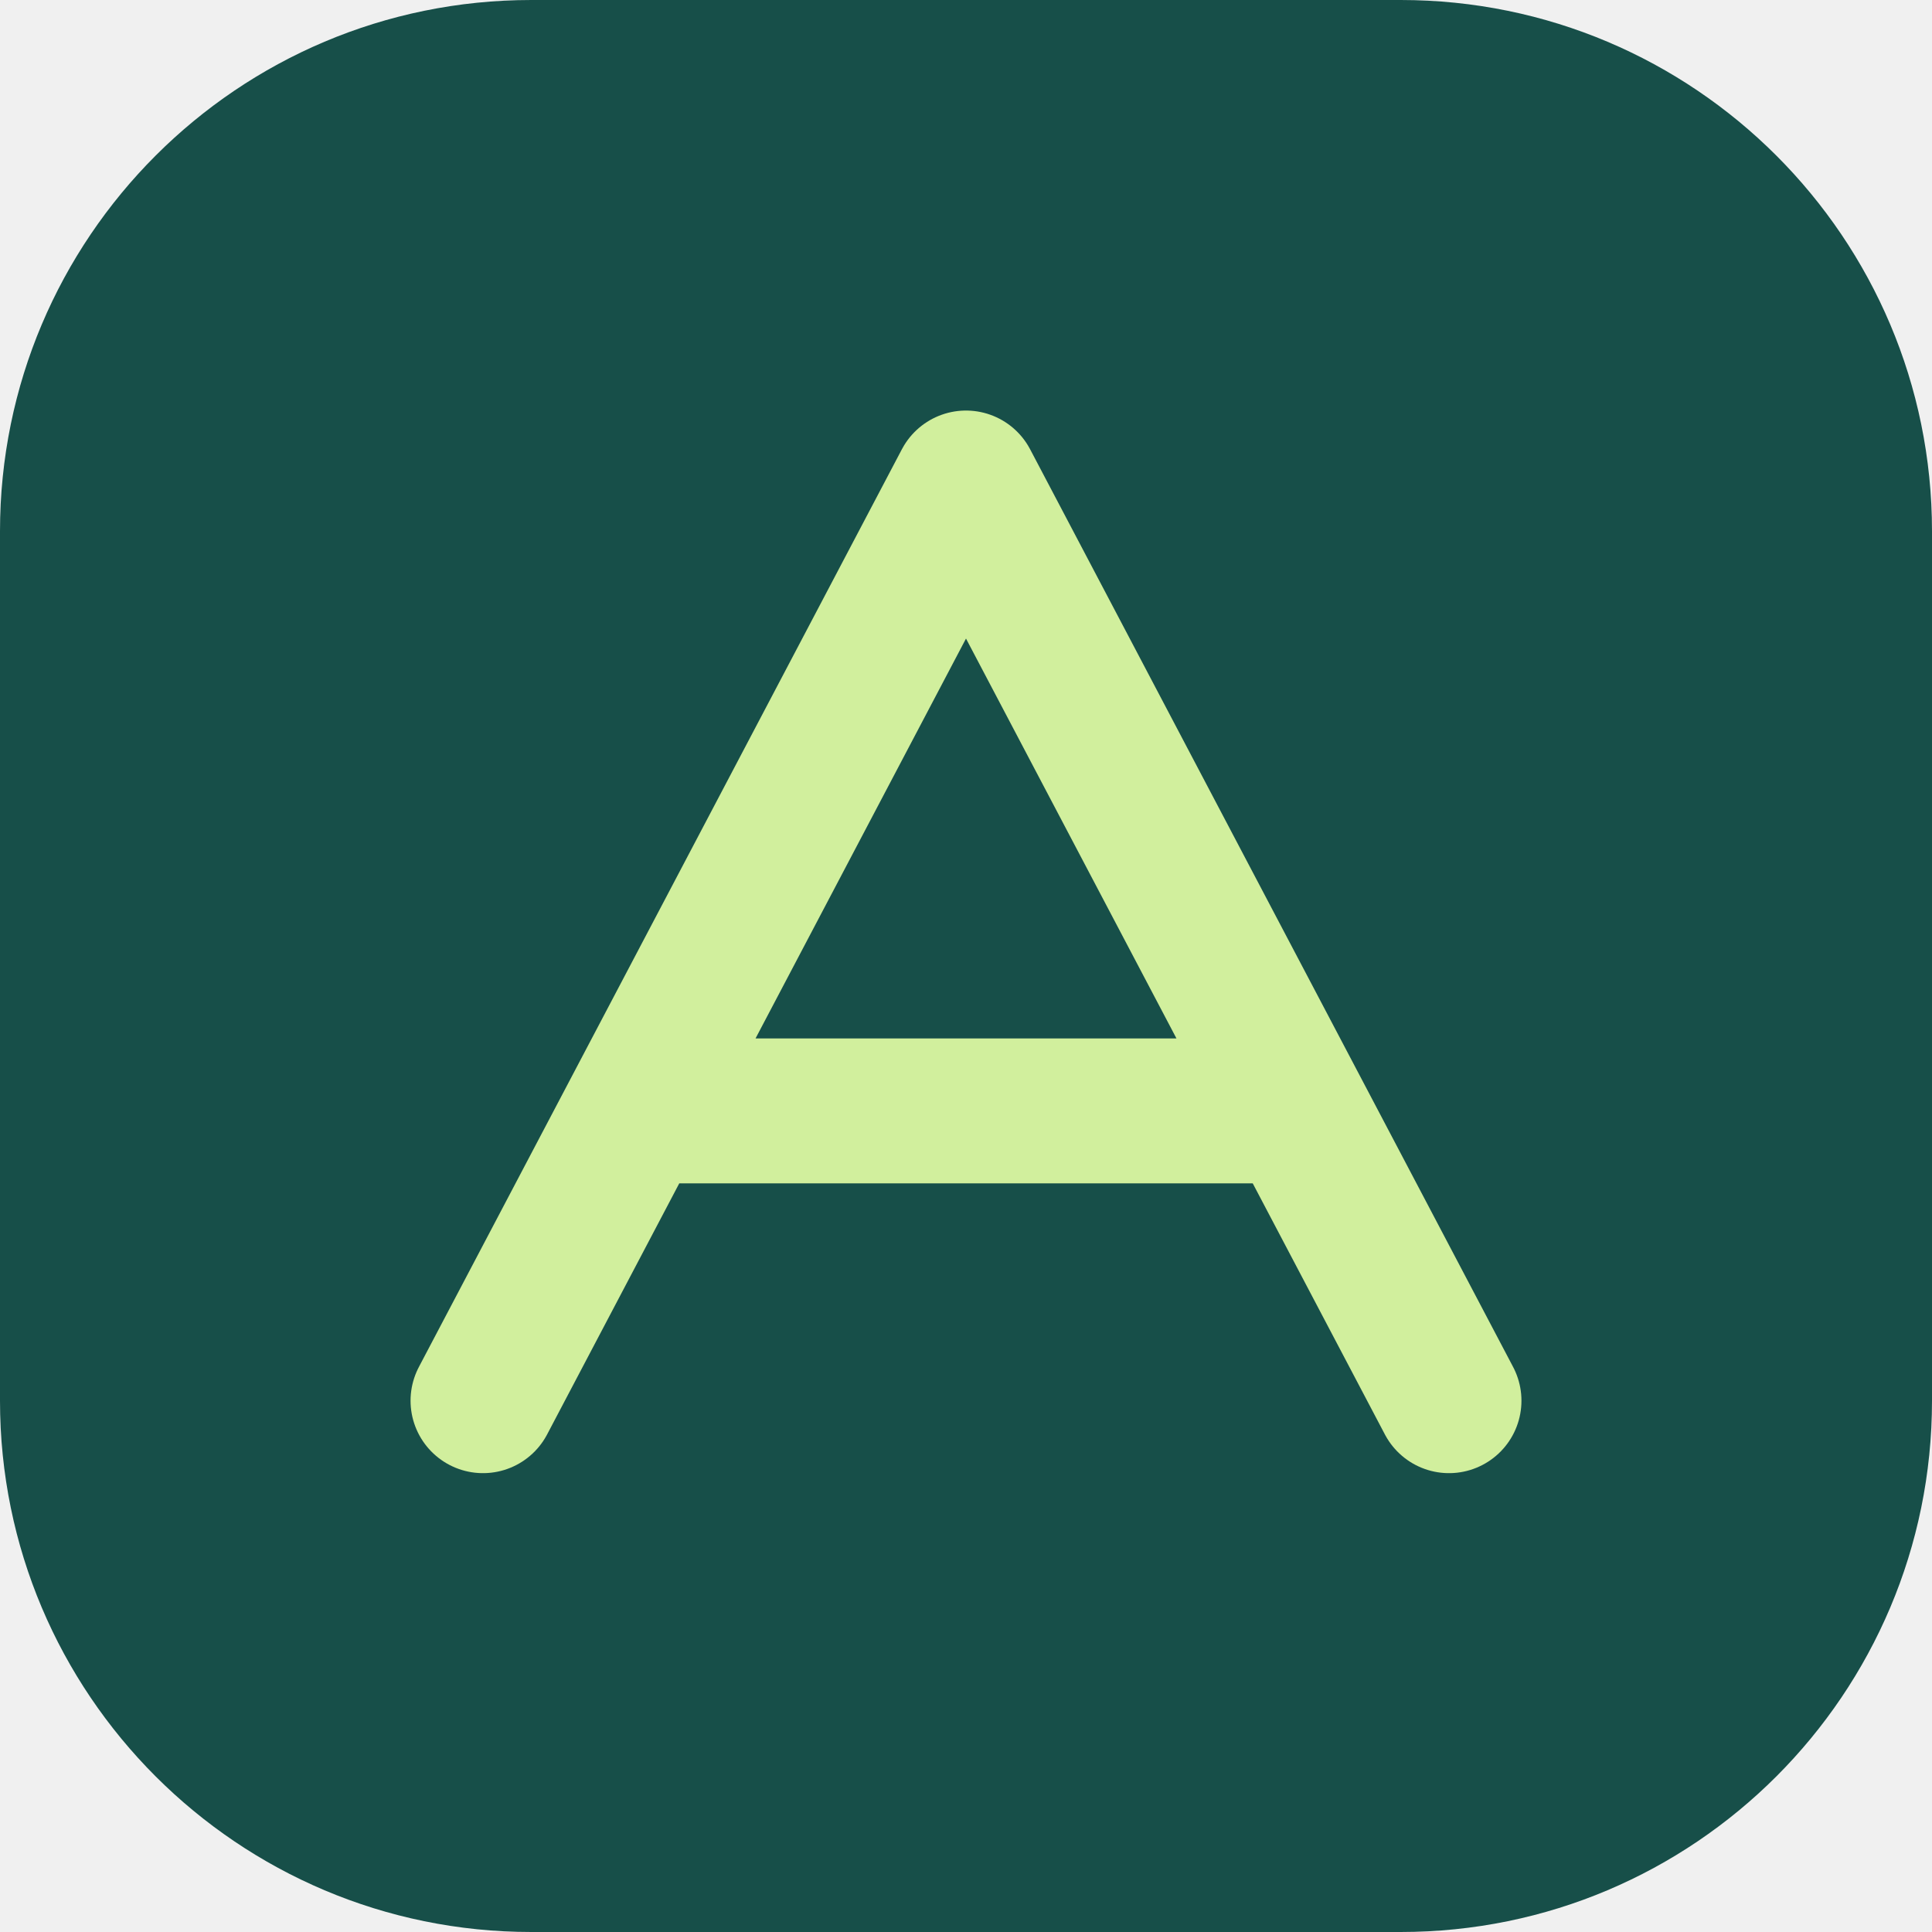
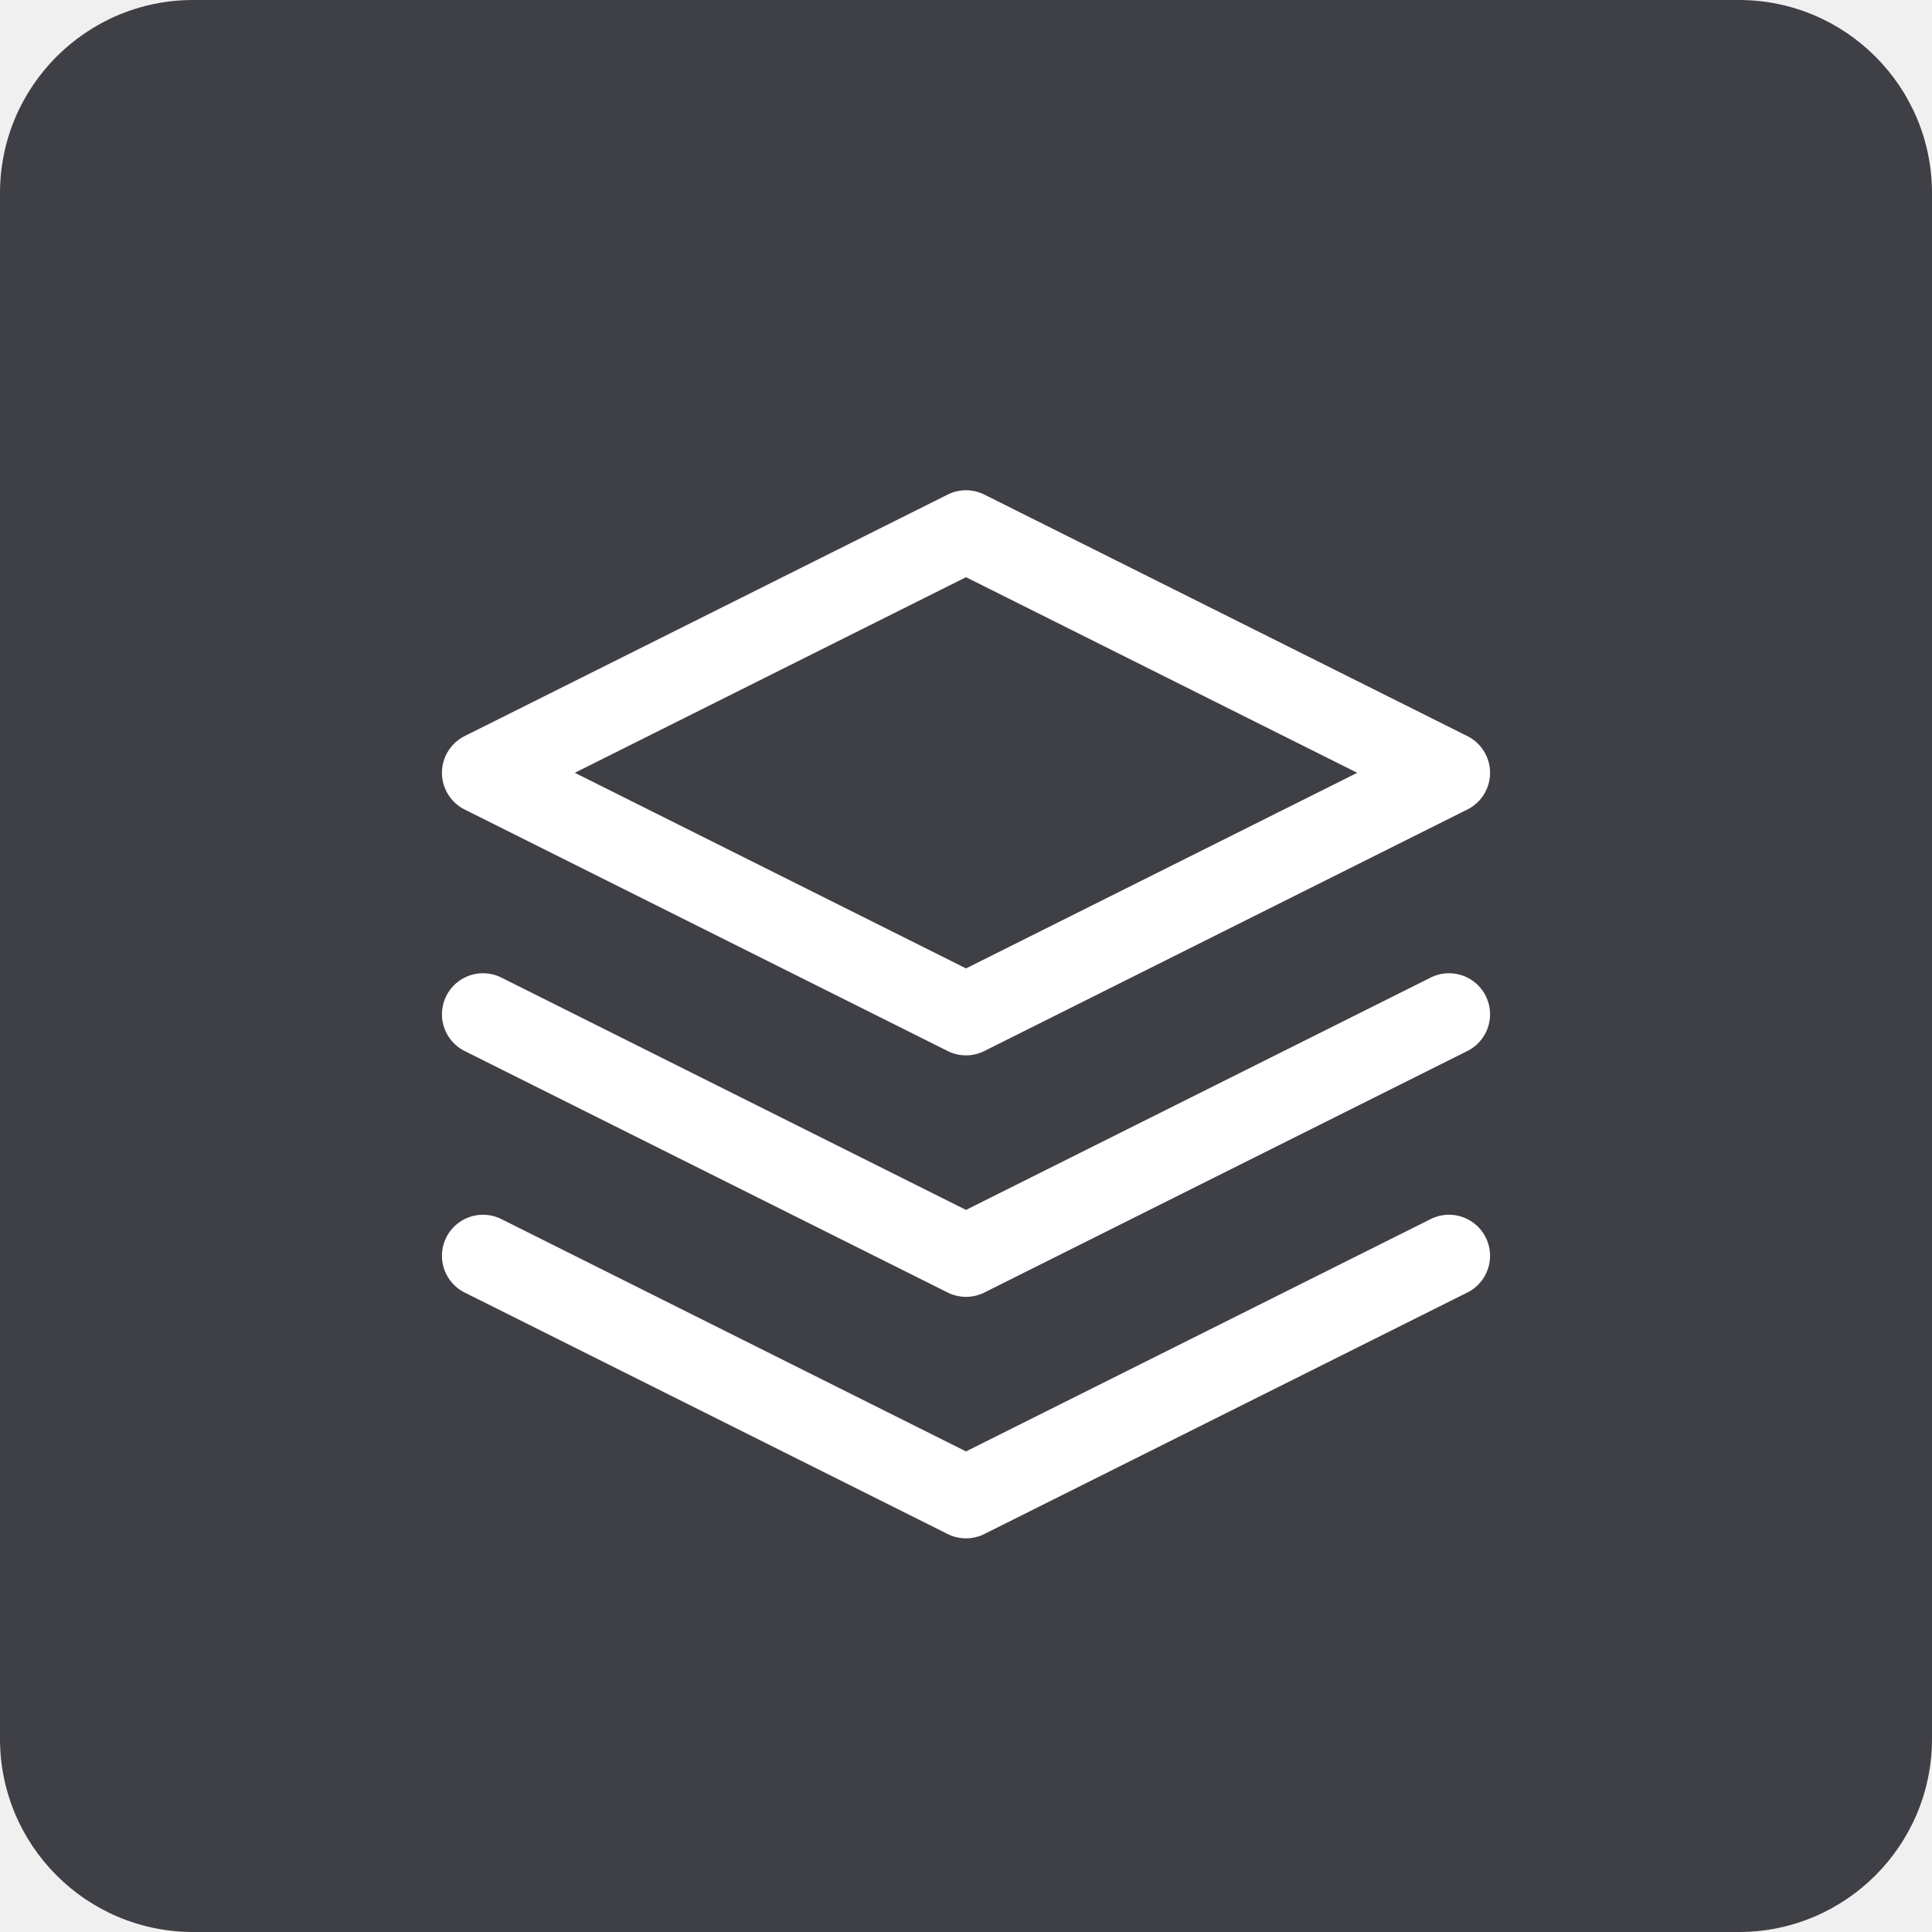
<svg xmlns="http://www.w3.org/2000/svg" viewBox="0 0 40 40">
-   <rect width="40" height="40" rx="11" fill="#174f49" />
-   <path d="M10 29 20 10 30 29M14 23h12" fill="none" stroke="#d1ef9d" stroke-width="3" stroke-linecap="round" stroke-linejoin="round" />
+   <rect width="40" height="40" rx="4" fill="#3f3f46" />
+   <path d="m10 16 10-5 10 5-10 5-10-5m0 5 10 5 10-5m-20 5 10 5 10-5" fill="none" stroke="#fff" stroke-width="1.7" stroke-linecap="round" stroke-linejoin="round" />
</svg>
